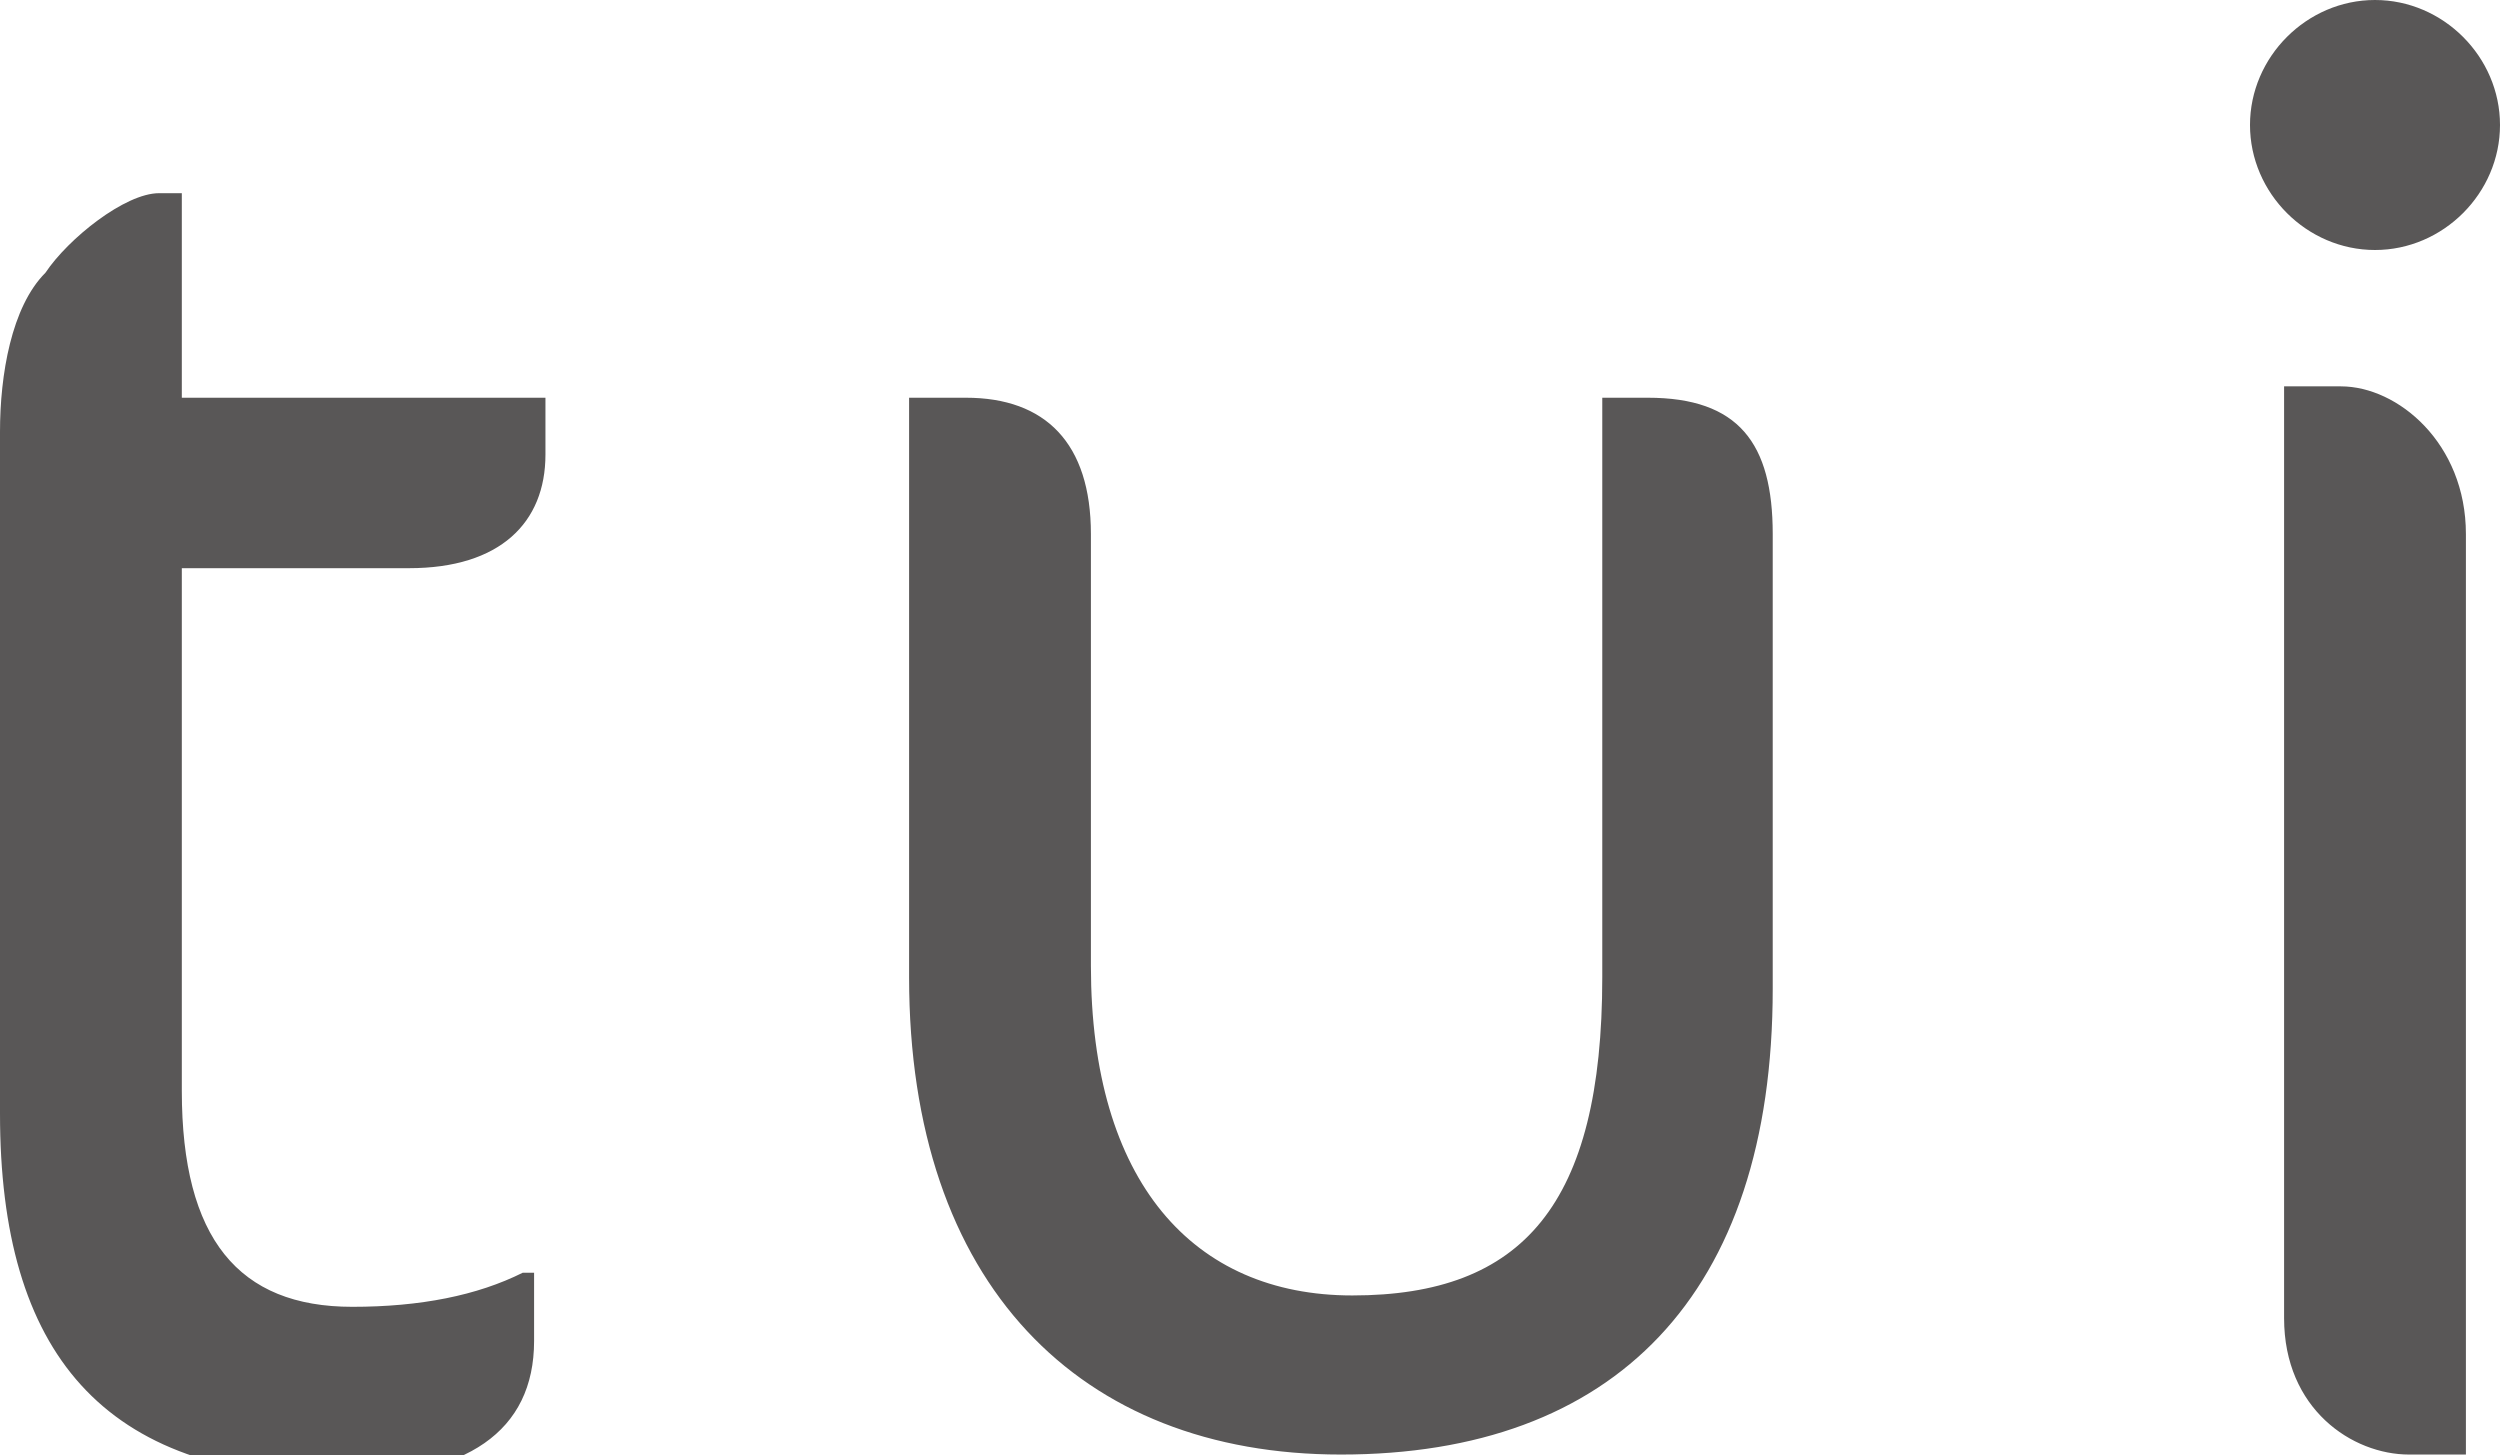
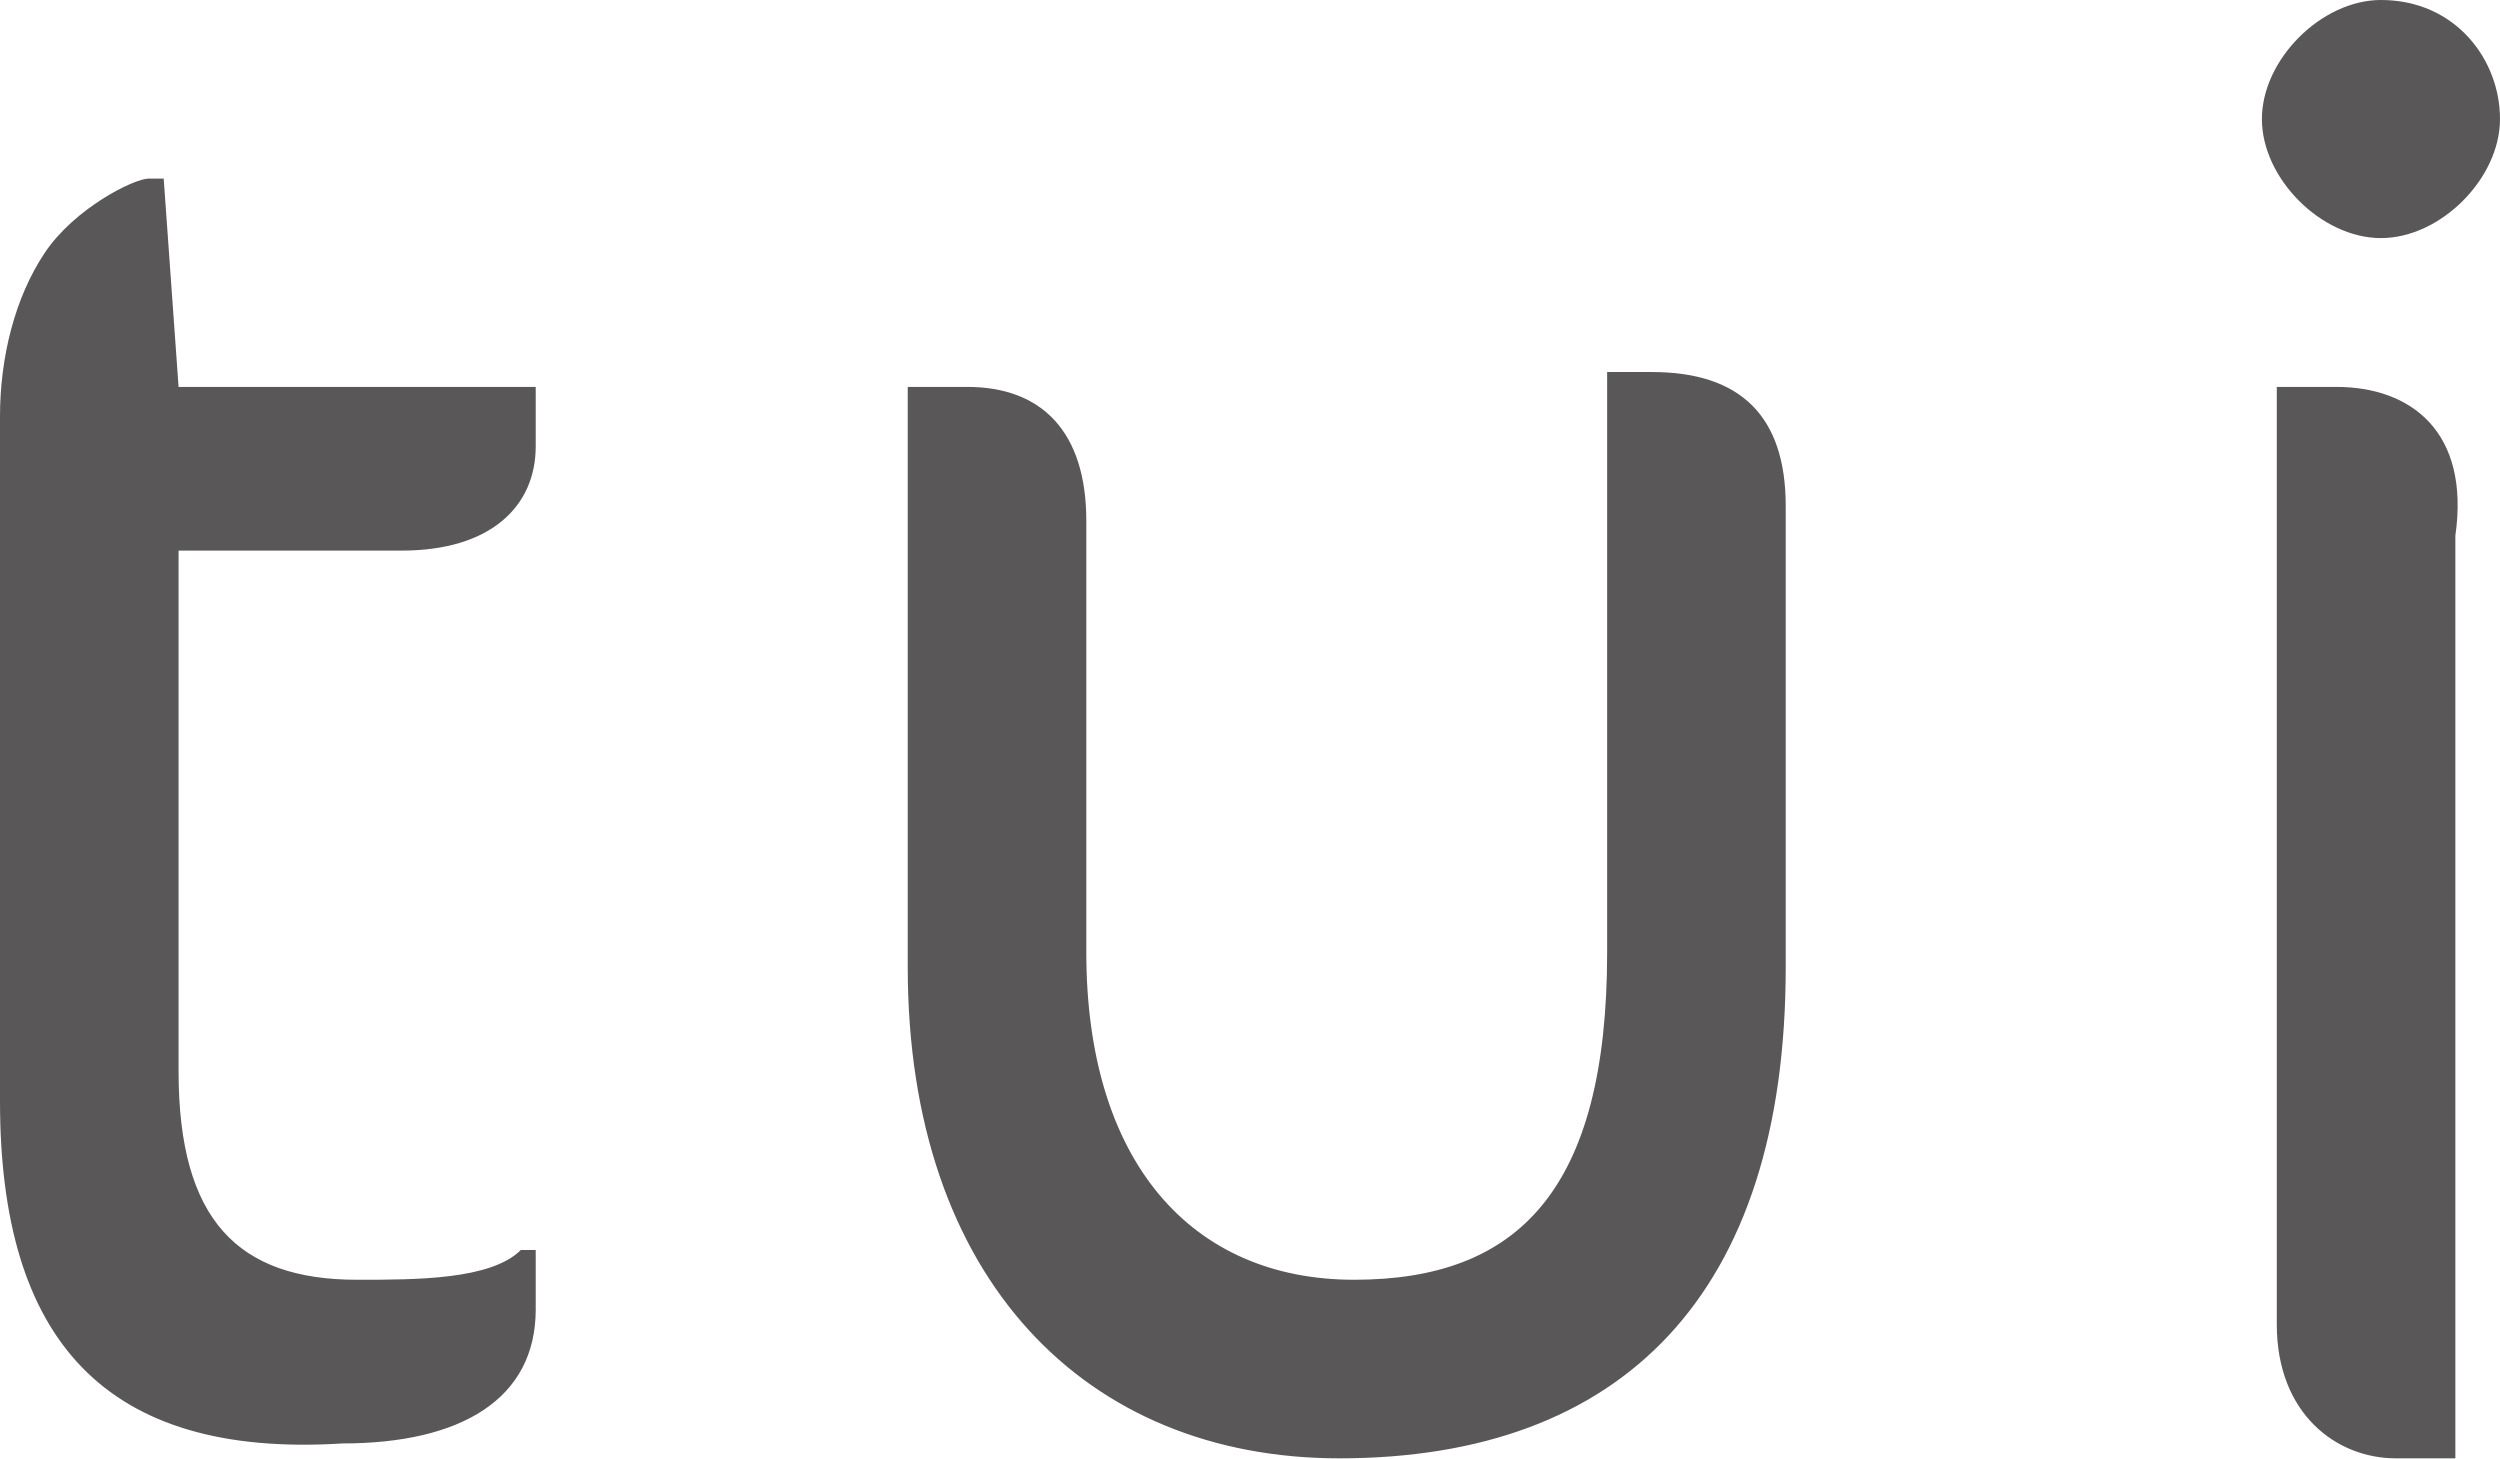
- <svg xmlns="http://www.w3.org/2000/svg" version="1.1" id="レイヤー_1" x="0px" y="0px" viewBox="0 0 22 12.8" style="enable-background:new 0 0 22 12.8;" xml:space="preserve">
+ <svg xmlns="http://www.w3.org/2000/svg" version="1.1" id="レイヤー_1" x="0px" y="0px" viewBox="0 0 16.8 9.8" style="enable-background:new 0 0 16.8 9.8;" xml:space="preserve">
  <style type="text/css">
	.st0{fill:#595757;}
</style>
-   <path class="st0" d="M1.6,3.5l3.2,0l0,0.5c0,0.6-0.4,1-1.2,1l-2,0l0,4.6c0,1.3,0.5,1.9,1.5,1.9c0.6,0,1.1-0.1,1.5-0.3l0.1,0v0.6  c0,0.8-0.6,1.2-1.7,1.2c-2.1,0-3-1.1-3-3.2l0-6c0-0.5,0.1-1.1,0.4-1.4c0.2-0.3,0.7-0.7,1-0.7h0.2L1.6,3.5z M11.8,12.8  C9.5,12.8,8,11.3,8,8.6l0-5.1h0.5c0.7,0,1.1,0.4,1.1,1.2l0,3.8c0,1.9,0.9,2.9,2.3,2.9c1.5,0,2.2-0.8,2.2-2.8l0-5.1l0.4,0  c0.8,0,1.1,0.4,1.1,1.2l0,4C15.6,11.4,14.2,12.8,11.8,12.8z M20.6,3.4l-0.5,0v3.1l0,3.5v1.6c0,0.8,0.6,1.2,1.1,1.2l0.5,0l0-3.1V6.3  l0-1.6C21.7,3.9,21.1,3.4,20.6,3.4z M20.9,0c-0.6,0-1.1,0.5-1.1,1.1s0.5,1.1,1.1,1.1c0.6,0,1.1-0.5,1.1-1.1S21.5,0,20.9,0z" />
+   <path class="st0" d="M1.2,2.6l2.4,0l0,0.4c0,0.4-0.3,0.7-0.9,0.7l-1.5,0l0,3.5c0,1,0.4,1.4,1.2,1.4c0.4,0,0.9,0,1.1-0.2h0.1l0,0.4  c0,0.6-0.5,0.9-1.3,0.9C0.7,9.8,0,9,0,7.4l0-4.6C0,2.4,0.1,2,0.3,1.7C0.5,1.4,0.9,1.2,1,1.2h0.1L1.2,2.6z M9,9.8  c-1.7,0-2.9-1.2-2.9-3.3l0-3.9l0.4,0c0.5,0,0.8,0.3,0.8,0.9l0,2.9c0,1.4,0.7,2.2,1.8,2.2c1.1,0,1.7-0.6,1.7-2.2l0-3.9h0.3  c0.6,0,0.9,0.3,0.9,0.9l0,3.1C12,8.7,10.9,9.8,9,9.8z M15.7,2.6l-0.4,0V5l0,2.7l0,1.2c0,0.6,0.4,0.9,0.8,0.9h0.4V7.5l0-2.7V3.6  C16.6,2.9,16.2,2.6,15.7,2.6z M16,0c-0.4,0-0.8,0.4-0.8,0.8c0,0.4,0.4,0.8,0.8,0.8c0.4,0,0.8-0.4,0.8-0.8S16.5,0,16,0z" />
</svg>
